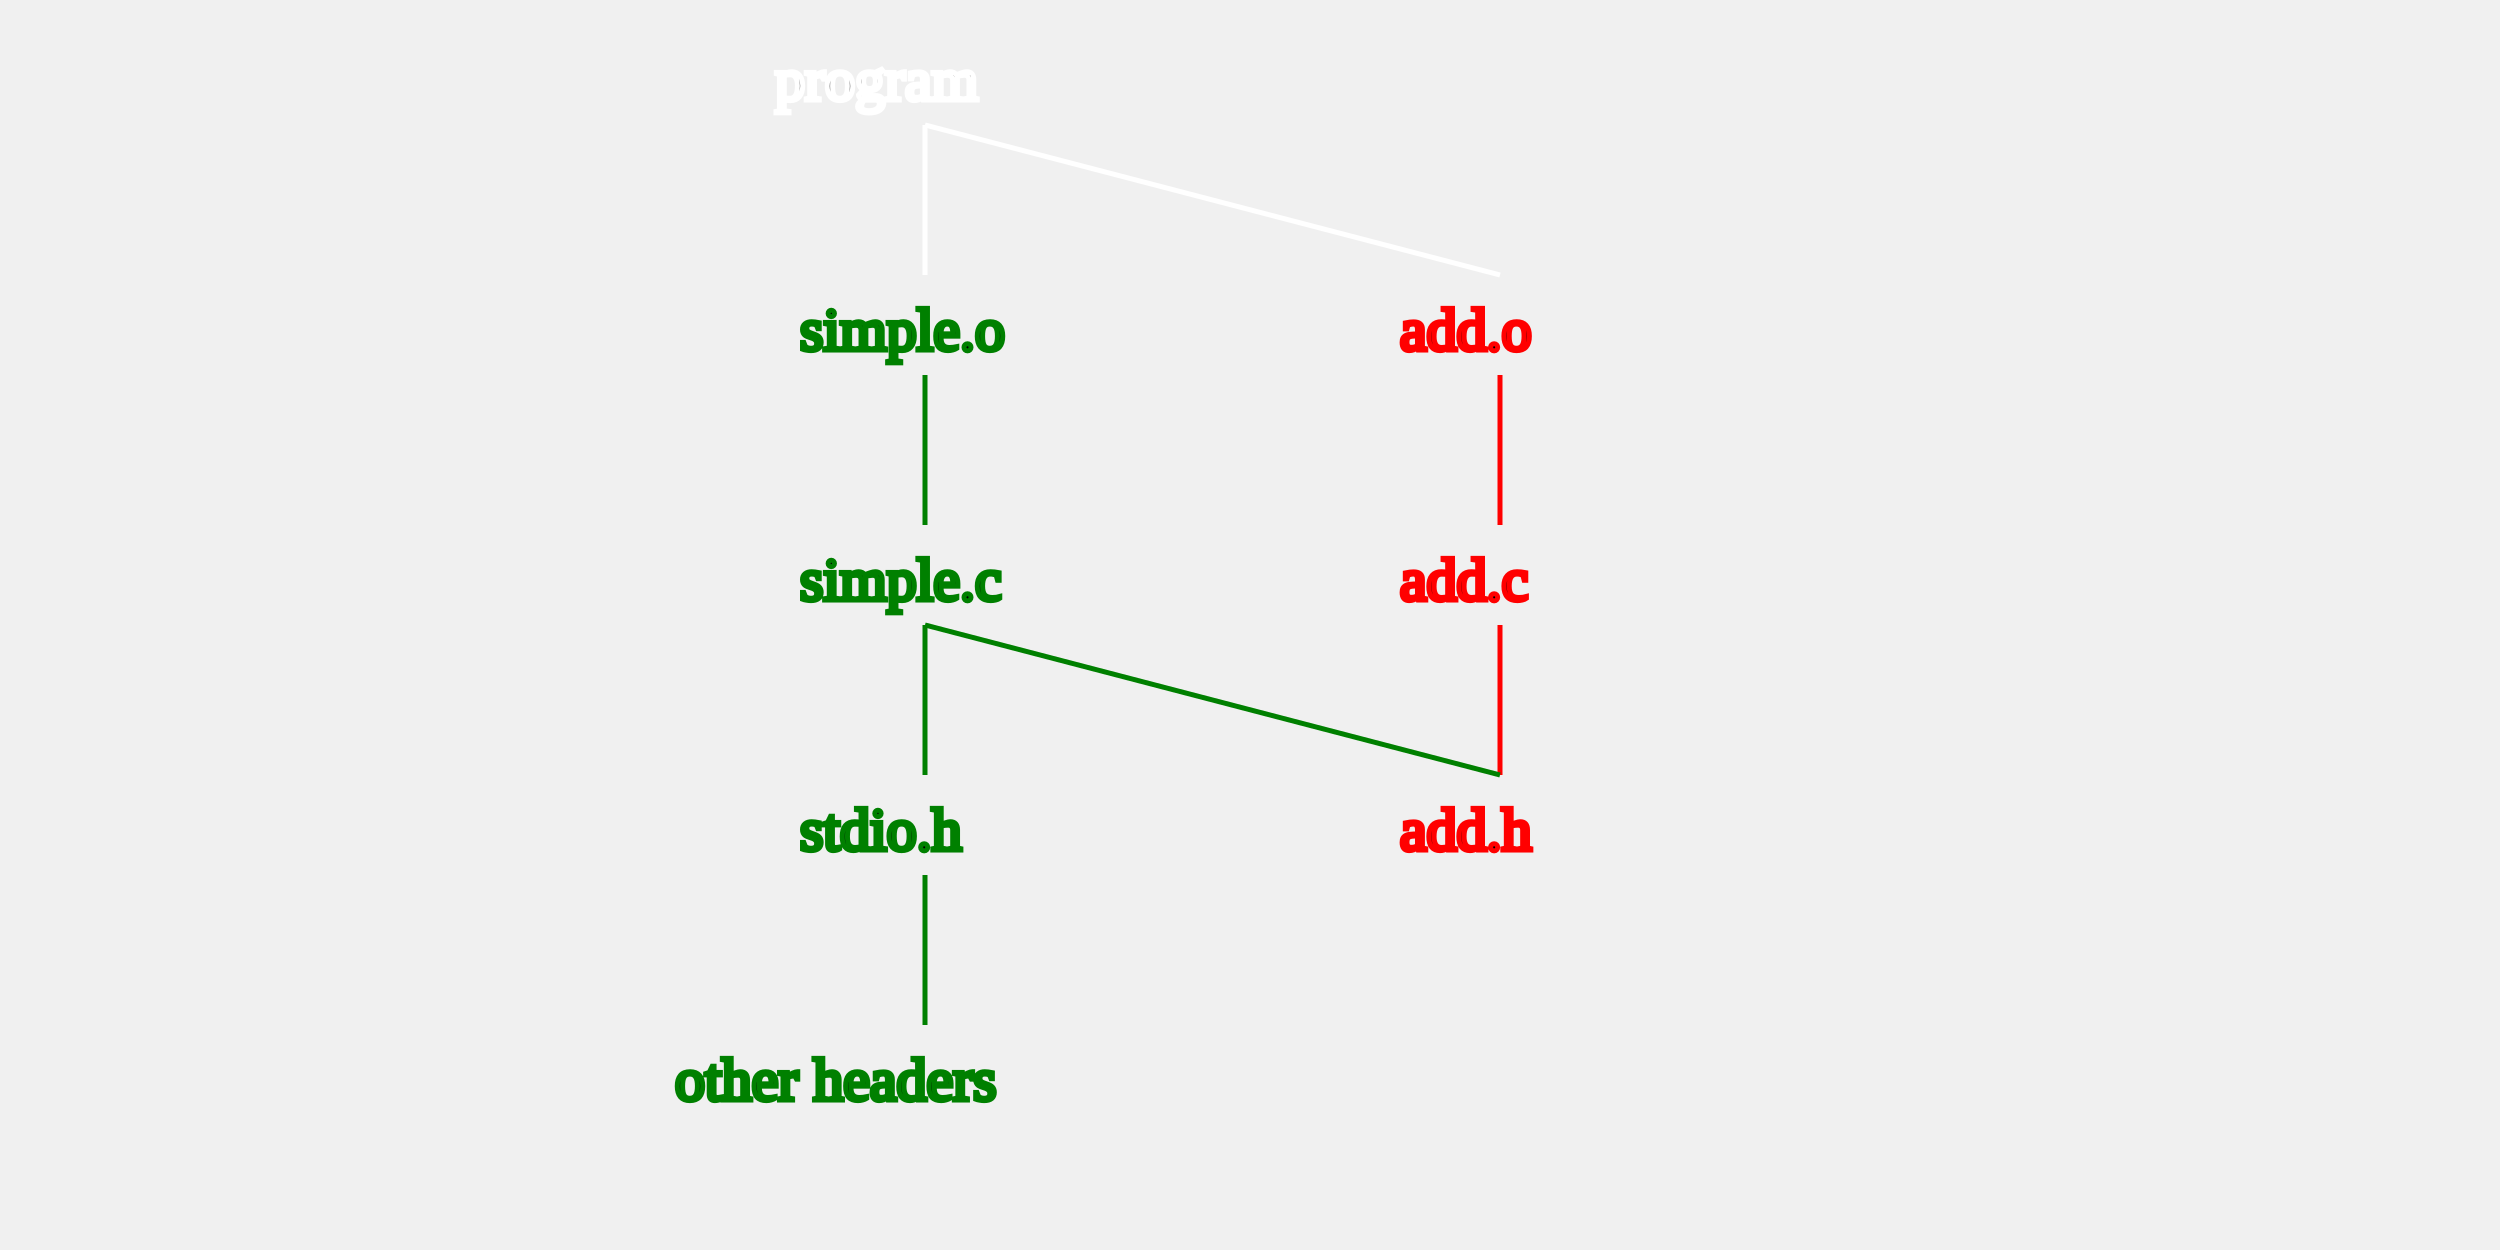
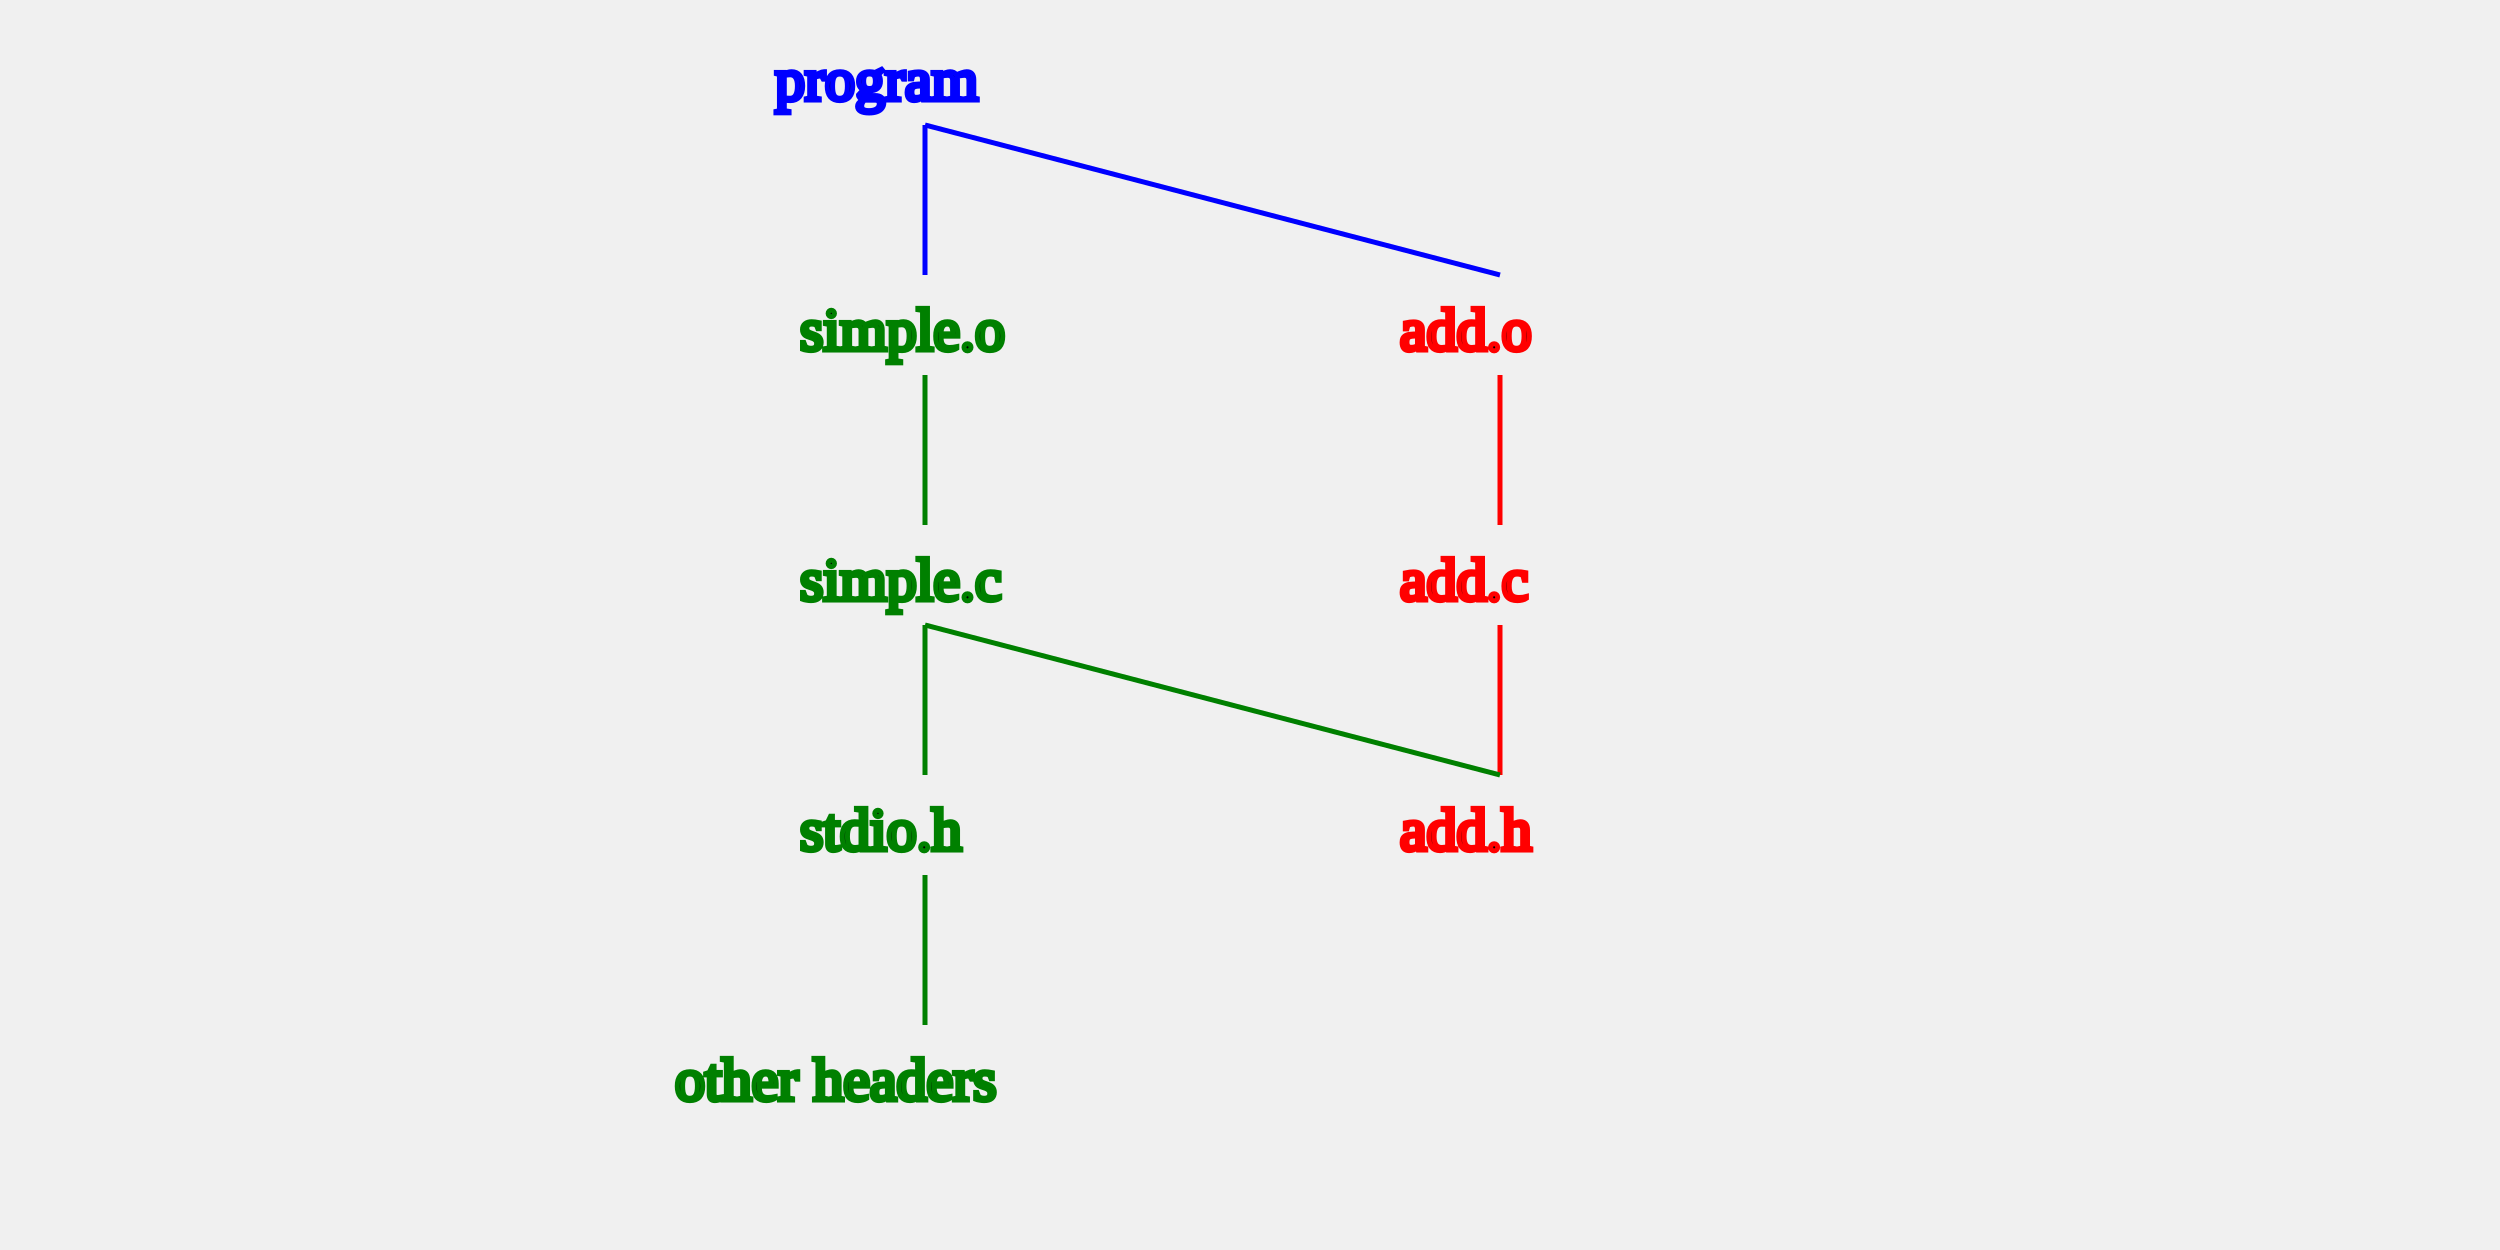
<svg xmlns="http://www.w3.org/2000/svg" viewBox="0 0 500 250" version="1.1">
-   <text x="155" y="20" style="stroke:white">
+   <text x="155" y="20" style="stroke:blue">
    program
  </text>
-   <line x1="185" y1="25" x2="185" y2="55" style="stroke:white; stroke-width:1" />
-   <line x1="185" y1="25" x2="300" y2="55" style="stroke:white; stroke-width:1" />
+   <line x1="185" y1="25" x2="185" y2="55" style="stroke:blue; stroke-width:1" />
+   <line x1="185" y1="25" x2="300" y2="55" style="stroke:blue; stroke-width:1" />
  <text x="160" y="70" style="stroke:green">
    simple.o
  </text>
  <text x="280" y="70" style="stroke:red">
    add.o
  </text>
  <line x1="185" y1="75" x2="185" y2="105" style="stroke:green; stroke-width:1" />
  <line x1="300" y1="75" x2="300" y2="105" style="stroke:red; stroke-width:1" />
  <text x="160" y="120" style="stroke:green">
    simple.c
  </text>
  <text x="280" y="120" style="stroke:red">
    add.c
  </text>
  <line x1="185" y1="125" x2="185" y2="155" style="stroke:green; stroke-width:1" />
  <line x1="300" y1="125" x2="300" y2="155" style="stroke:red; stroke-width:1" />
  <line x1="185" y1="125" x2="300" y2="155" style="stroke:green; stroke-width:1" />
  <text x="160" y="170" style="stroke:green">
    stdio.h
  </text>
  <text x="280" y="170" style="stroke:red">
    add.h
  </text>
  <line x1="185" y1="175" x2="185" y2="205" style="stroke:green; stroke-width:1" />
  <text x="135" y="220" style="stroke:green">
    other headers
  </text>
</svg>
